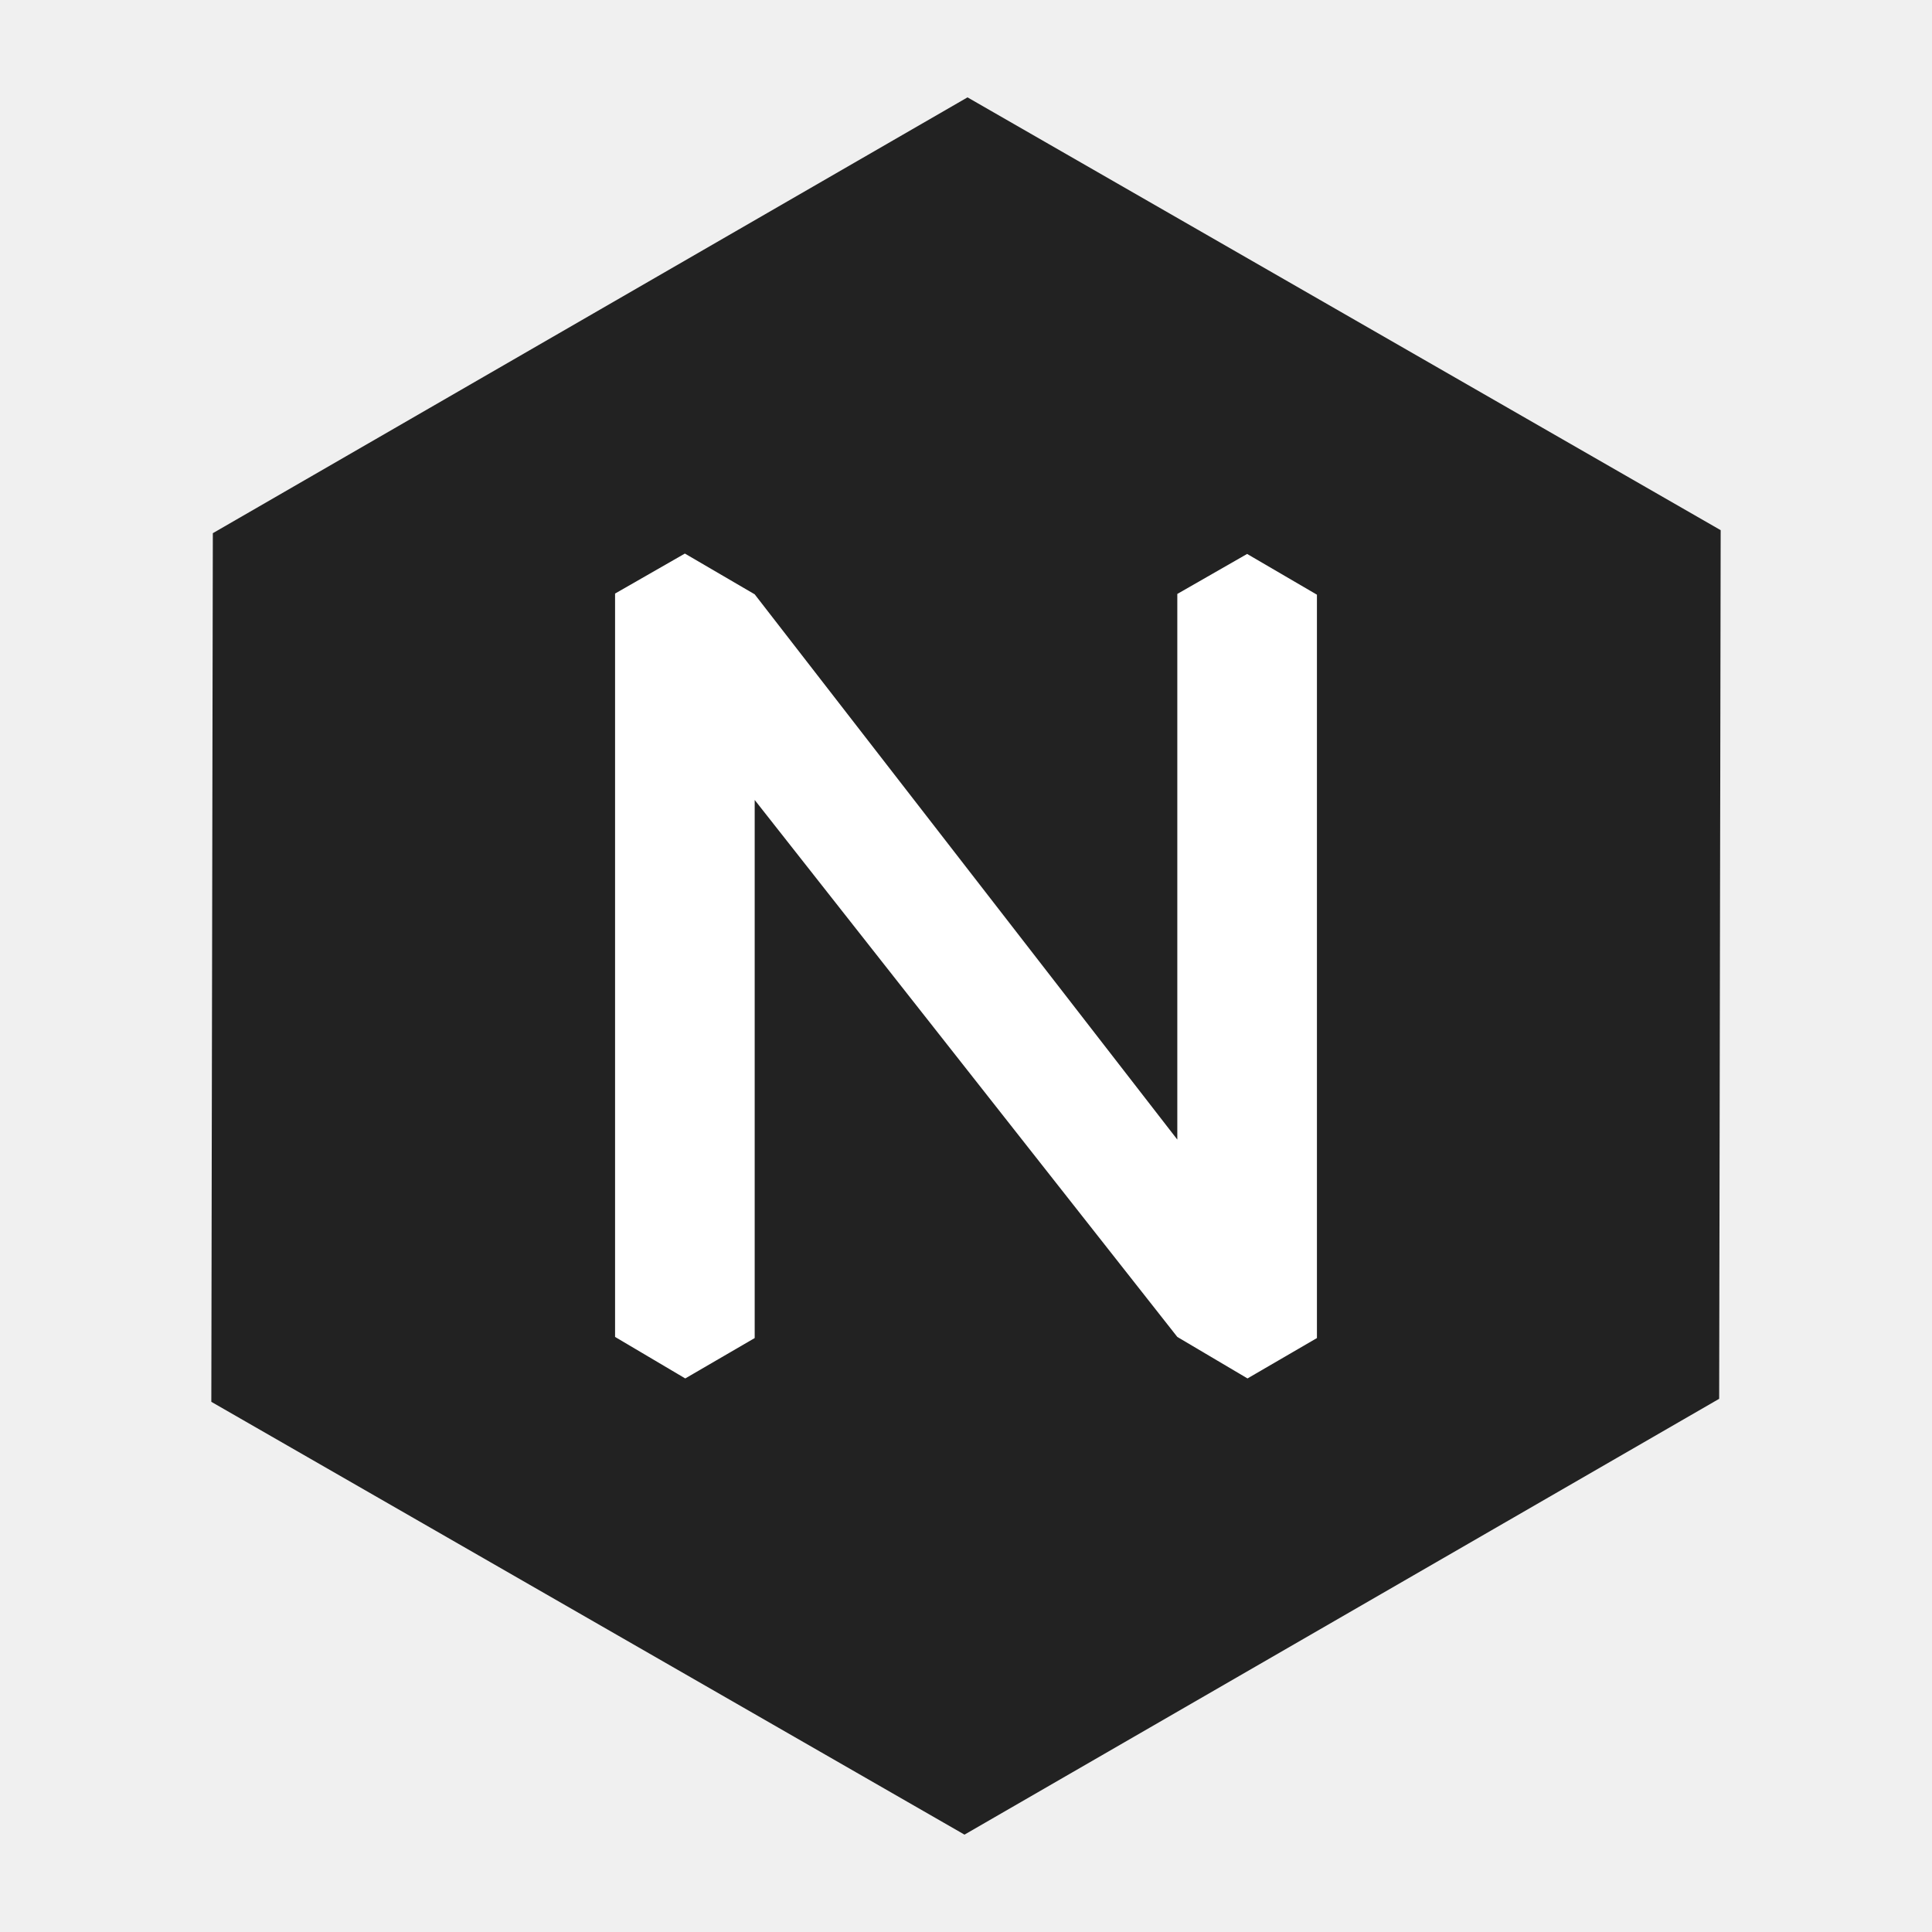
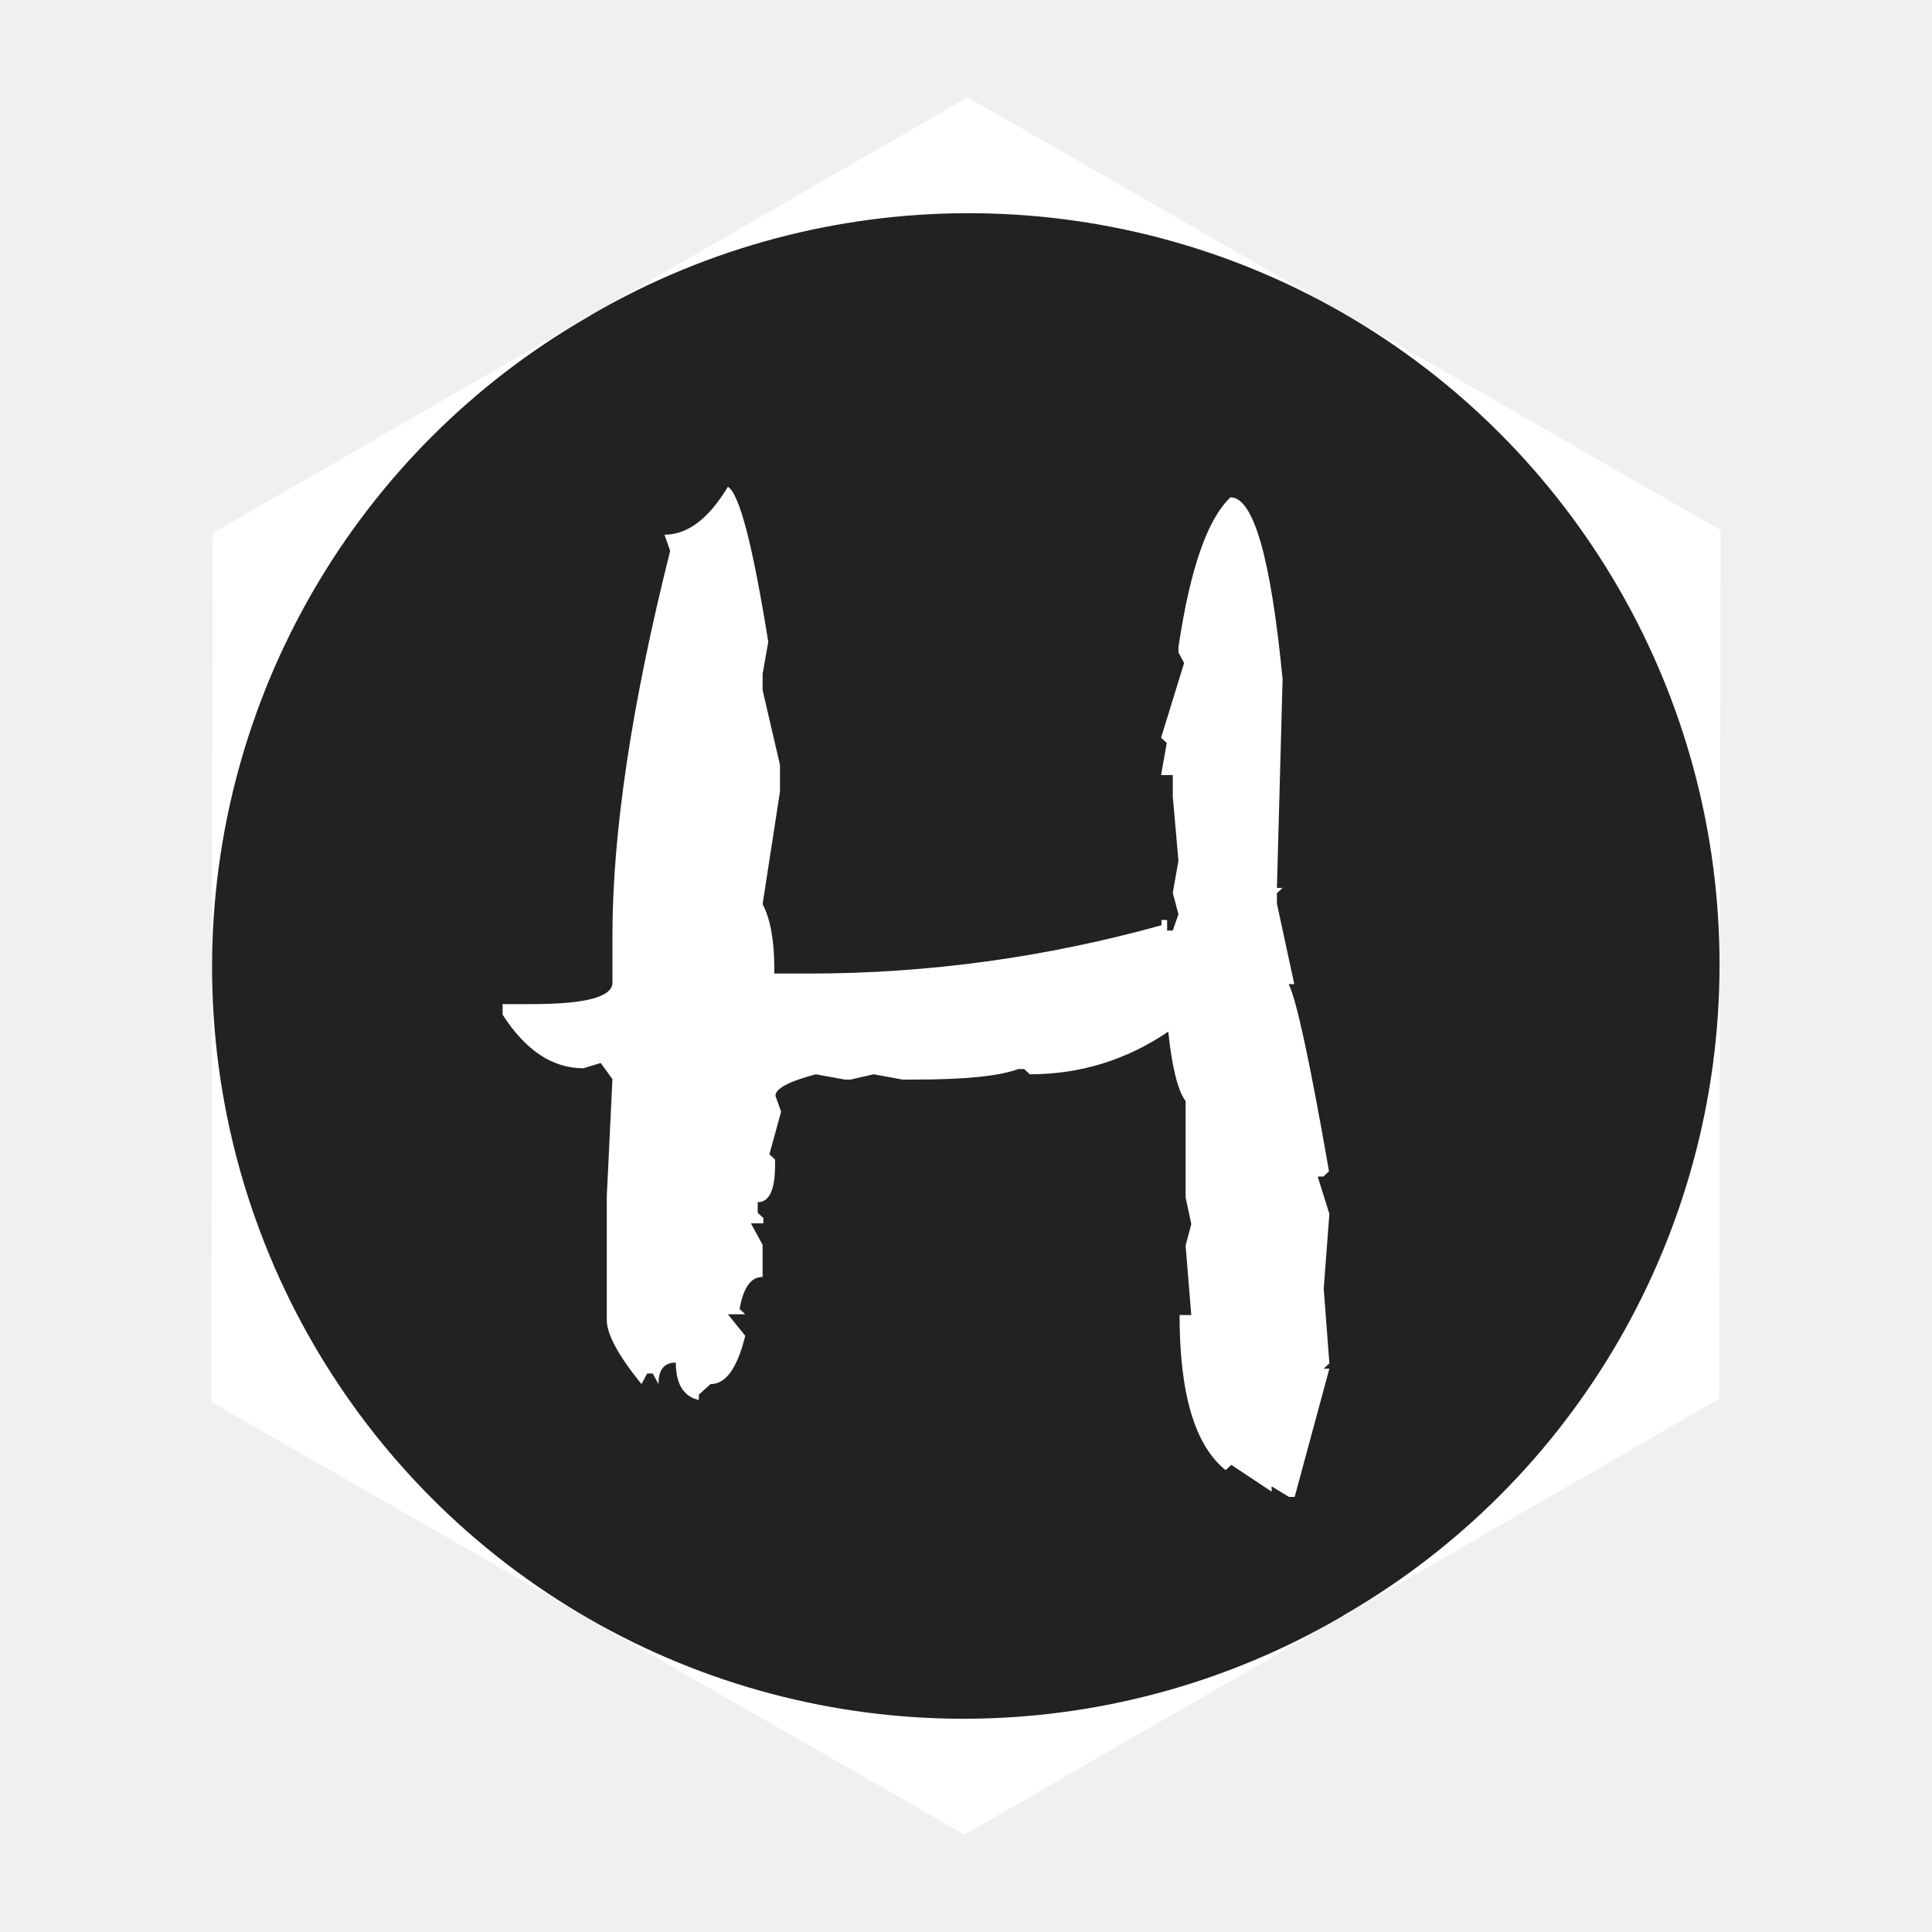
- <svg xmlns="http://www.w3.org/2000/svg" id="NexT" width="512" height="512" x="0" y="0" enable-background="new 0 0 512 512" version="1.1" viewBox="0 0 512 512" xml:space="preserve">
-   <path style="fill:#fff;fill-opacity:1" d="M 256.4,25.8 56.4,141.3 56,371.5 255.6,486.2 455.6,370.7 456,140.5 Z" />
-   <path style="fill:#222;fill-opacity:1" id="path3384" d="M 256.4,25.8 56.4,141.3 56,371.5 255.6,486.2 455.6,370.7 456,140.5 Z m 92.6,328.8 -18.4,10.7 -18.6,-11 0,0 -112,-142.3 0,142.6 -18.4,10.7 -18.6,-11 0,-197 18.5,-10.6 18.5,10.8 0,0 112,144.5 0,-144.6 18.5,-10.6 18.5,10.8 z" />
+ <svg xmlns="http://www.w3.org/2000/svg" version="1.1" id="NexT" x="0px" y="0px" viewBox="0 0 512 512" style="enable-background:new 0 0 512 512;" xml:space="preserve">
+   <style type="text/css">
+ 	.st0{fill:#FFFFFF;}
+ 	.st1{fill:#222222;}
+ </style>
+   <path class="st0" d="M256.4,25.8l-200,115.5L56,371.5l199.6,114.7l200-115.5l0.4-230.2L256.4,25.8z" />
+   <path class="st1" d="M157.1,83.2l-1.3,0.8C94.3,119.4,56.3,185,56.2,256v0c-0.1,71.4,38,137.4,99.9,173l0,0  c61.6,35.4,137.3,35.3,198.8-0.2l1.3-0.8c61.5-35.5,99.4-101.1,99.5-172.1v0c0.1-71.4-38-137.4-99.9-173l0,0  C294.3,47.6,218.5,47.7,157.1,83.2z" />
+   <path class="st0" d="M192.9,129c3.1,1.9,6.6,15.6,10.7,41.1l-1.5,8.5v4.3l4.6,19.8v7.1l-4.6,29.8c2,3.8,3.1,9.5,3.1,17v1.4h9.2  c31.6,0,62.8-4.3,93.4-12.8v-1.4h1.5v2.8h1.5l1.5-4.3l-1.5-5.7l1.5-8.5l-1.5-17v-5.7h-3.1l1.5-8.5l-1.5-1.4l6.1-19.8l-1.5-2.8v-1.4  c3.1-20.8,7.7-34,13.8-39.7c6.1,0,10.7,16.1,13.8,48.2l-1.5,55.3h1.5l-1.5,1.4v2.8l4.6,21.3h-1.5c2,3.8,5.6,20.3,10.7,49.6l-1.5,1.4  h-1.5l3.1,9.9l-1.5,19.8l1.5,19.8l-1.5,1.4h1.5l-9.2,34h-1.5l-4.6-2.8v1.4l-10.7-7.1l-1.5,1.4c-8.2-6.6-12.2-20.3-12.2-41.1h3.1  l-1.5-18.4l1.5-5.7l-1.5-7.1v-25.5c-2.1-2.8-3.6-9-4.6-18.4c-11.2,7.6-23.5,11.3-36.7,11.3l-1.5-1.4h-1.5  c-5.1,1.9-14.3,2.8-27.6,2.8h-3.1l-7.7-1.4l-6.1,1.4h-1.5l-7.7-1.4c-7.2,1.9-10.7,3.8-10.7,5.7l1.5,4.2l-3.1,11.3l1.5,1.4v1.4  c0,6.6-1.5,9.9-4.6,9.9v2.8l1.5,1.4v1.4H199l3.1,5.7v8.5c-3.1,0-5.1,2.8-6.1,8.5l1.5,1.4h-4.6l4.6,5.7c-2.1,8.5-5.1,12.8-9.2,12.8  l-3.1,2.8v1.4c-4.1-0.9-6.1-4.3-6.1-9.9c-3.1,0-4.6,1.9-4.6,5.7l-1.5-2.8h-1.5l-1.5,2.8c-6.1-7.5-9.2-13.2-9.2-17v-32.6l1.5-31.2  l-3.1-4.3l-4.6,1.4c-8.2,0-15.3-4.7-21.4-14.2v-2.8h7.7c14.3,0,21.4-1.9,21.4-5.7V248c0-27.4,5.1-61.4,15.3-102l-1.5-4.3  C182.2,141.7,187.8,137.5,192.9,129z" />
</svg>
